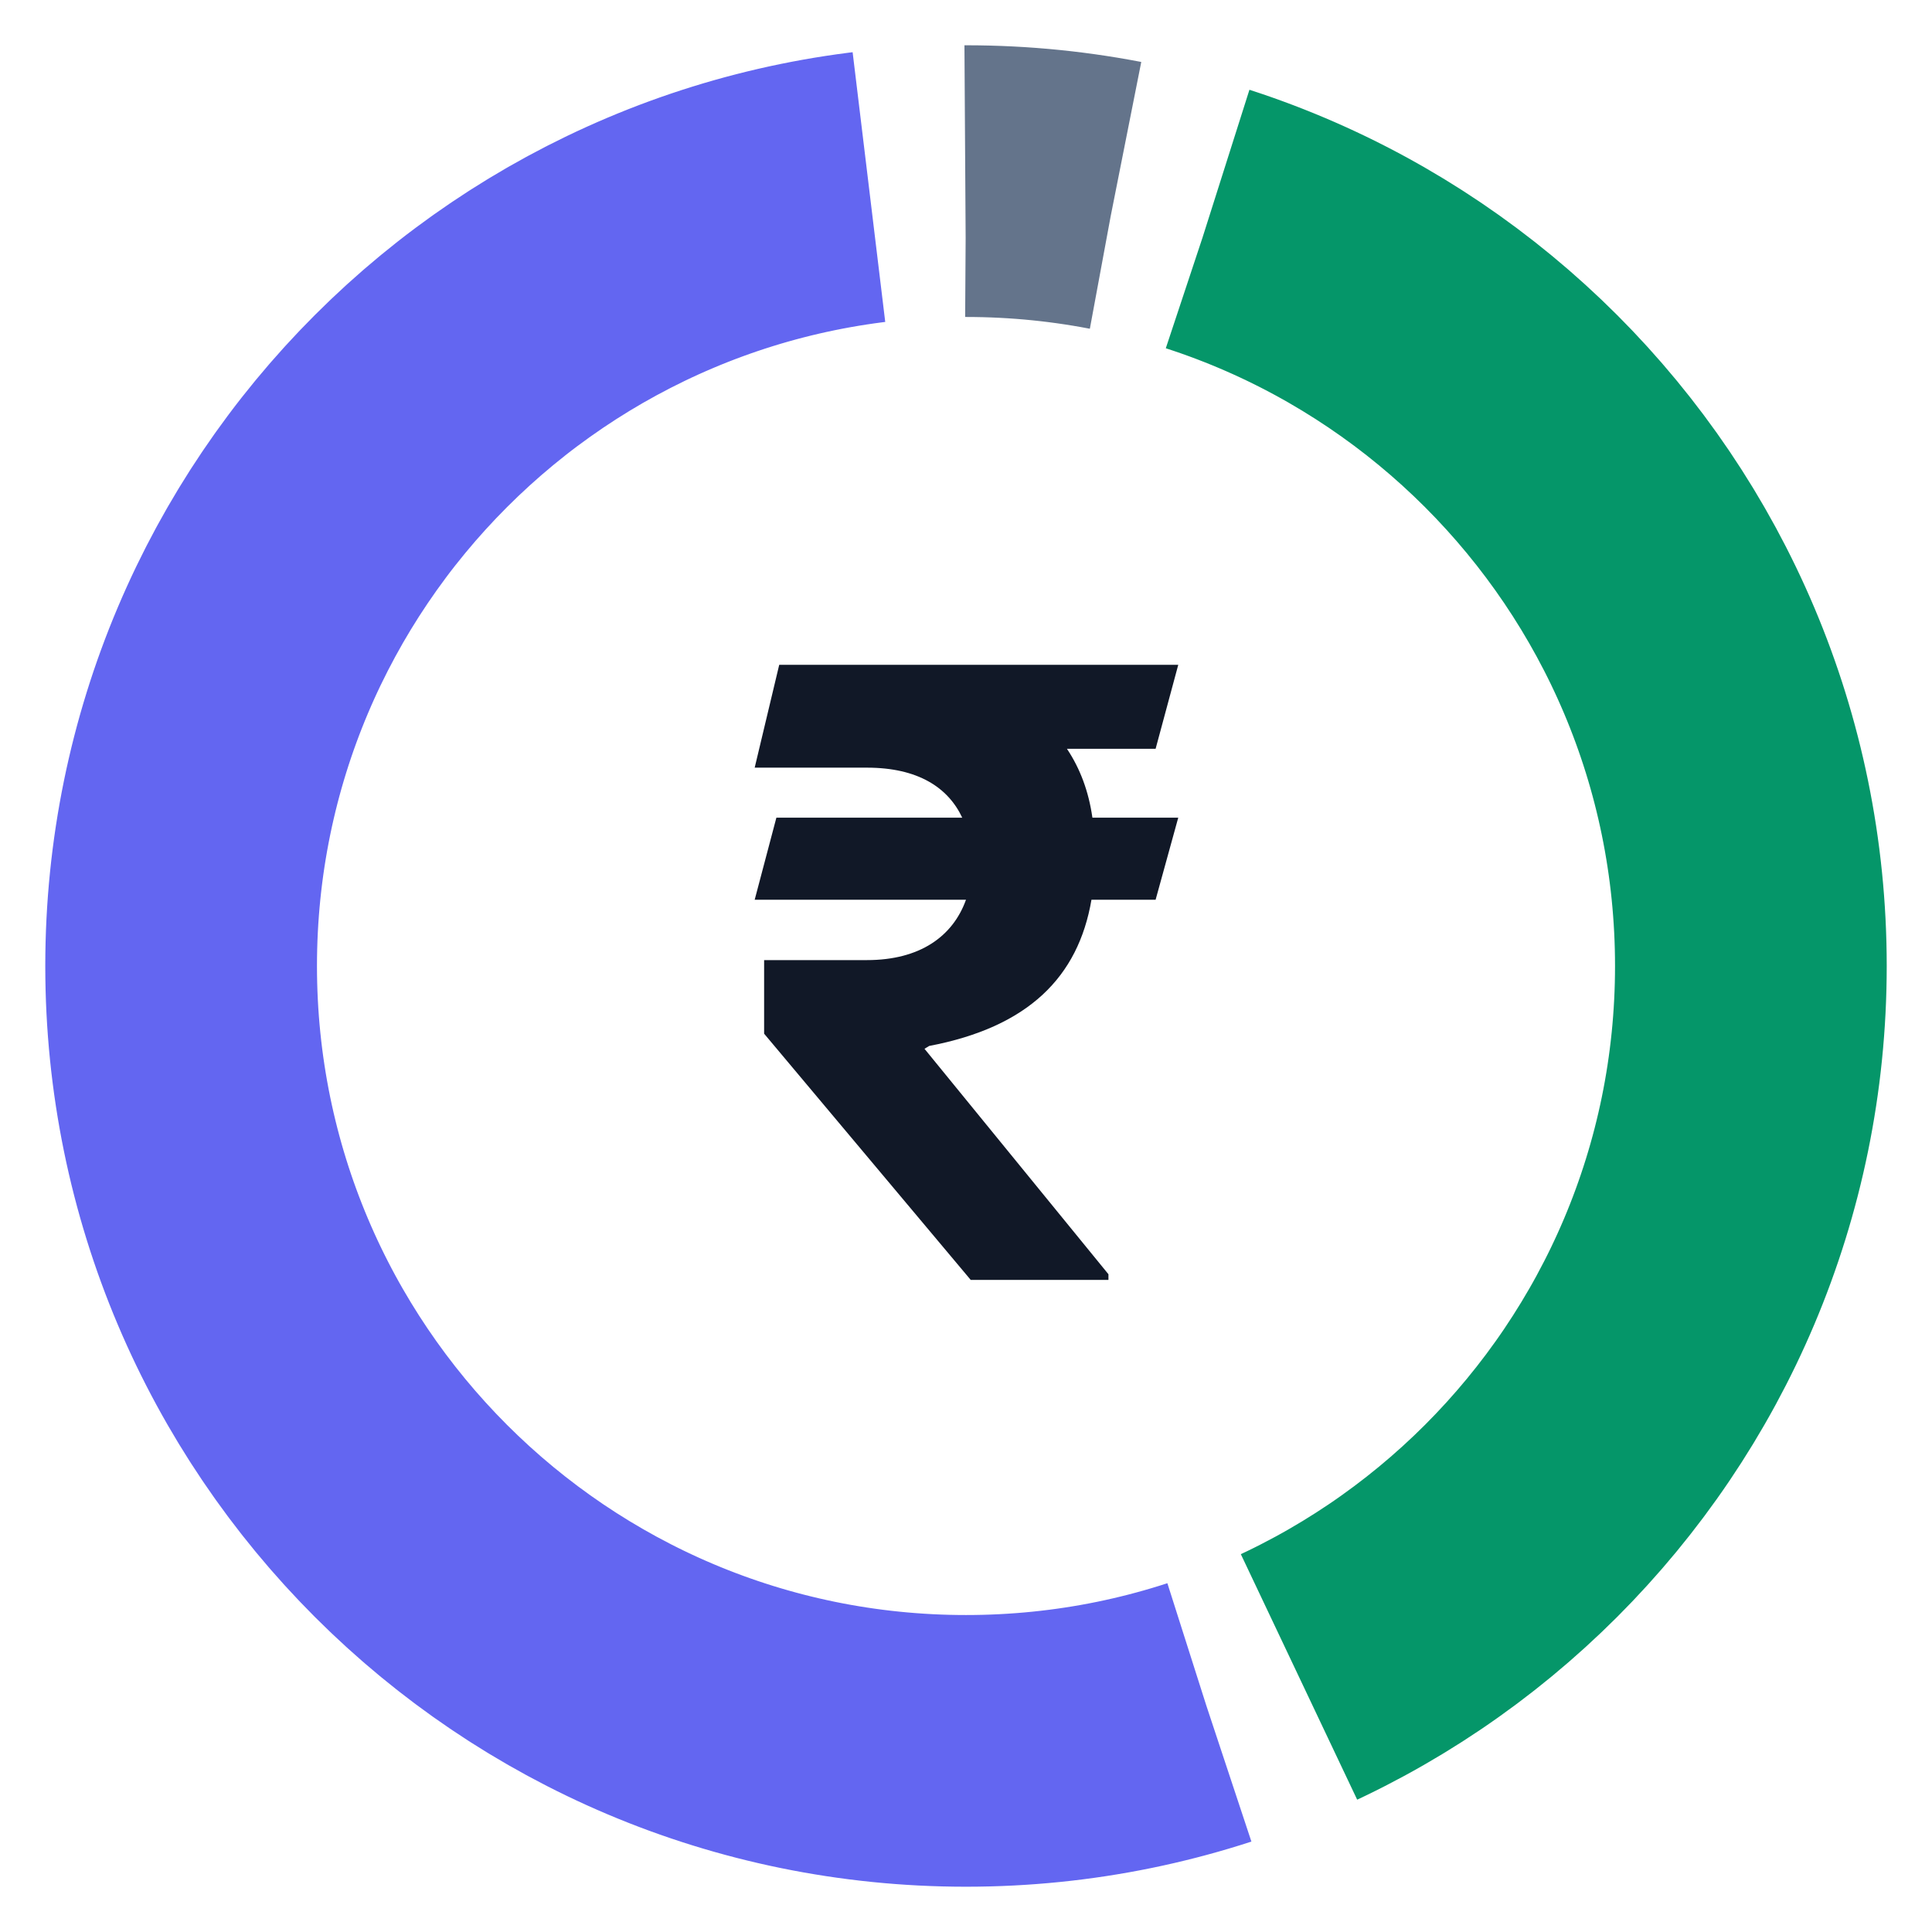
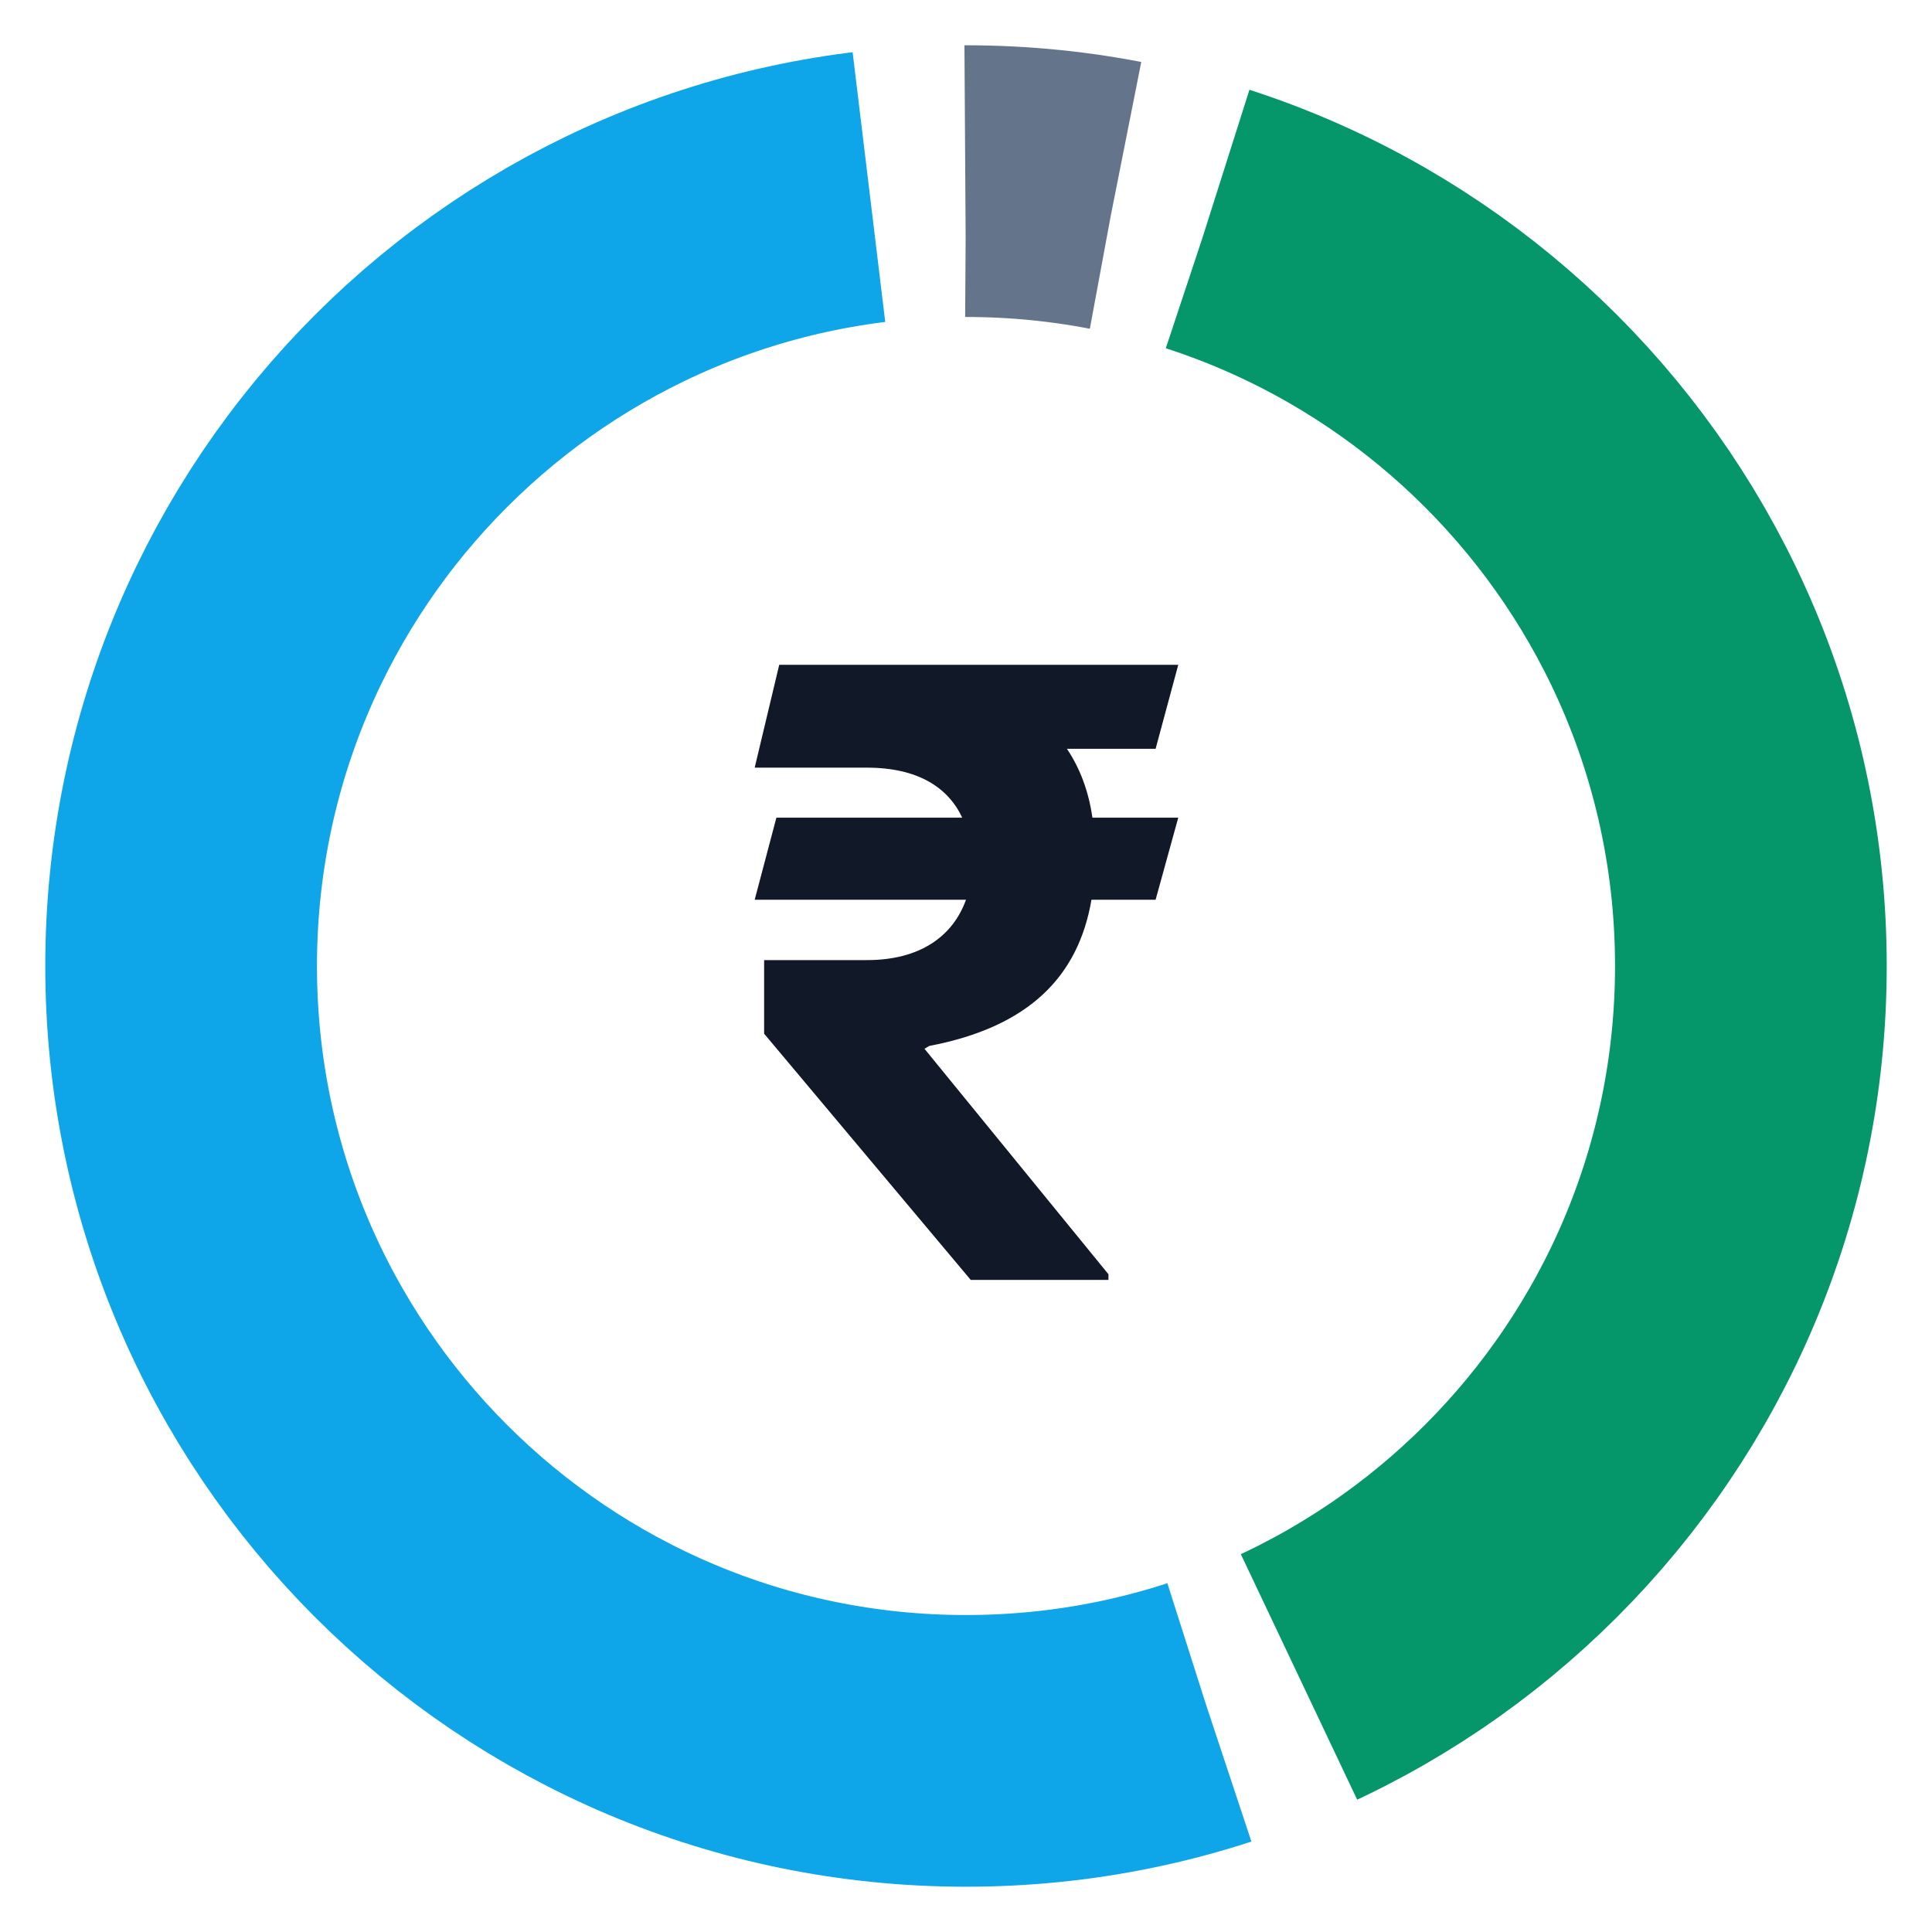
<svg xmlns="http://www.w3.org/2000/svg" viewBox="0 0 32 32" role="img" aria-label="Every rupee, split and owned">
  <circle cx="16" cy="16" r="13" fill="none" stroke="#64748B" stroke-width="4.5" stroke-dasharray="2.48 79.20" stroke-dashoffset="0.00" transform="rotate(-90 16 16)" />
  <circle cx="16" cy="16" r="13" fill="none" stroke="#059669" stroke-width="4.5" stroke-dasharray="31.07 50.61" stroke-dashoffset="-4.08" transform="rotate(-90 16 16)" />
-   <circle cx="16" cy="16" r="13" fill="none" stroke="#6366F1" stroke-width="4.5" stroke-dasharray="43.32 38.36" stroke-dashoffset="-36.76" transform="rotate(-90 16 16)" />
+   <circle cx="16" cy="16" r="13" fill="none" stroke="#0EA5E9" stroke-width="4.5" stroke-dasharray="43.32 38.36" stroke-dashoffset="-36.76" transform="rotate(-90 16 16)" />
  <text x="16" y="21.2" text-anchor="middle" font-family="Inter,Arial,sans-serif" font-weight="700" font-size="14" fill="#111827">₹</text>
</svg>
